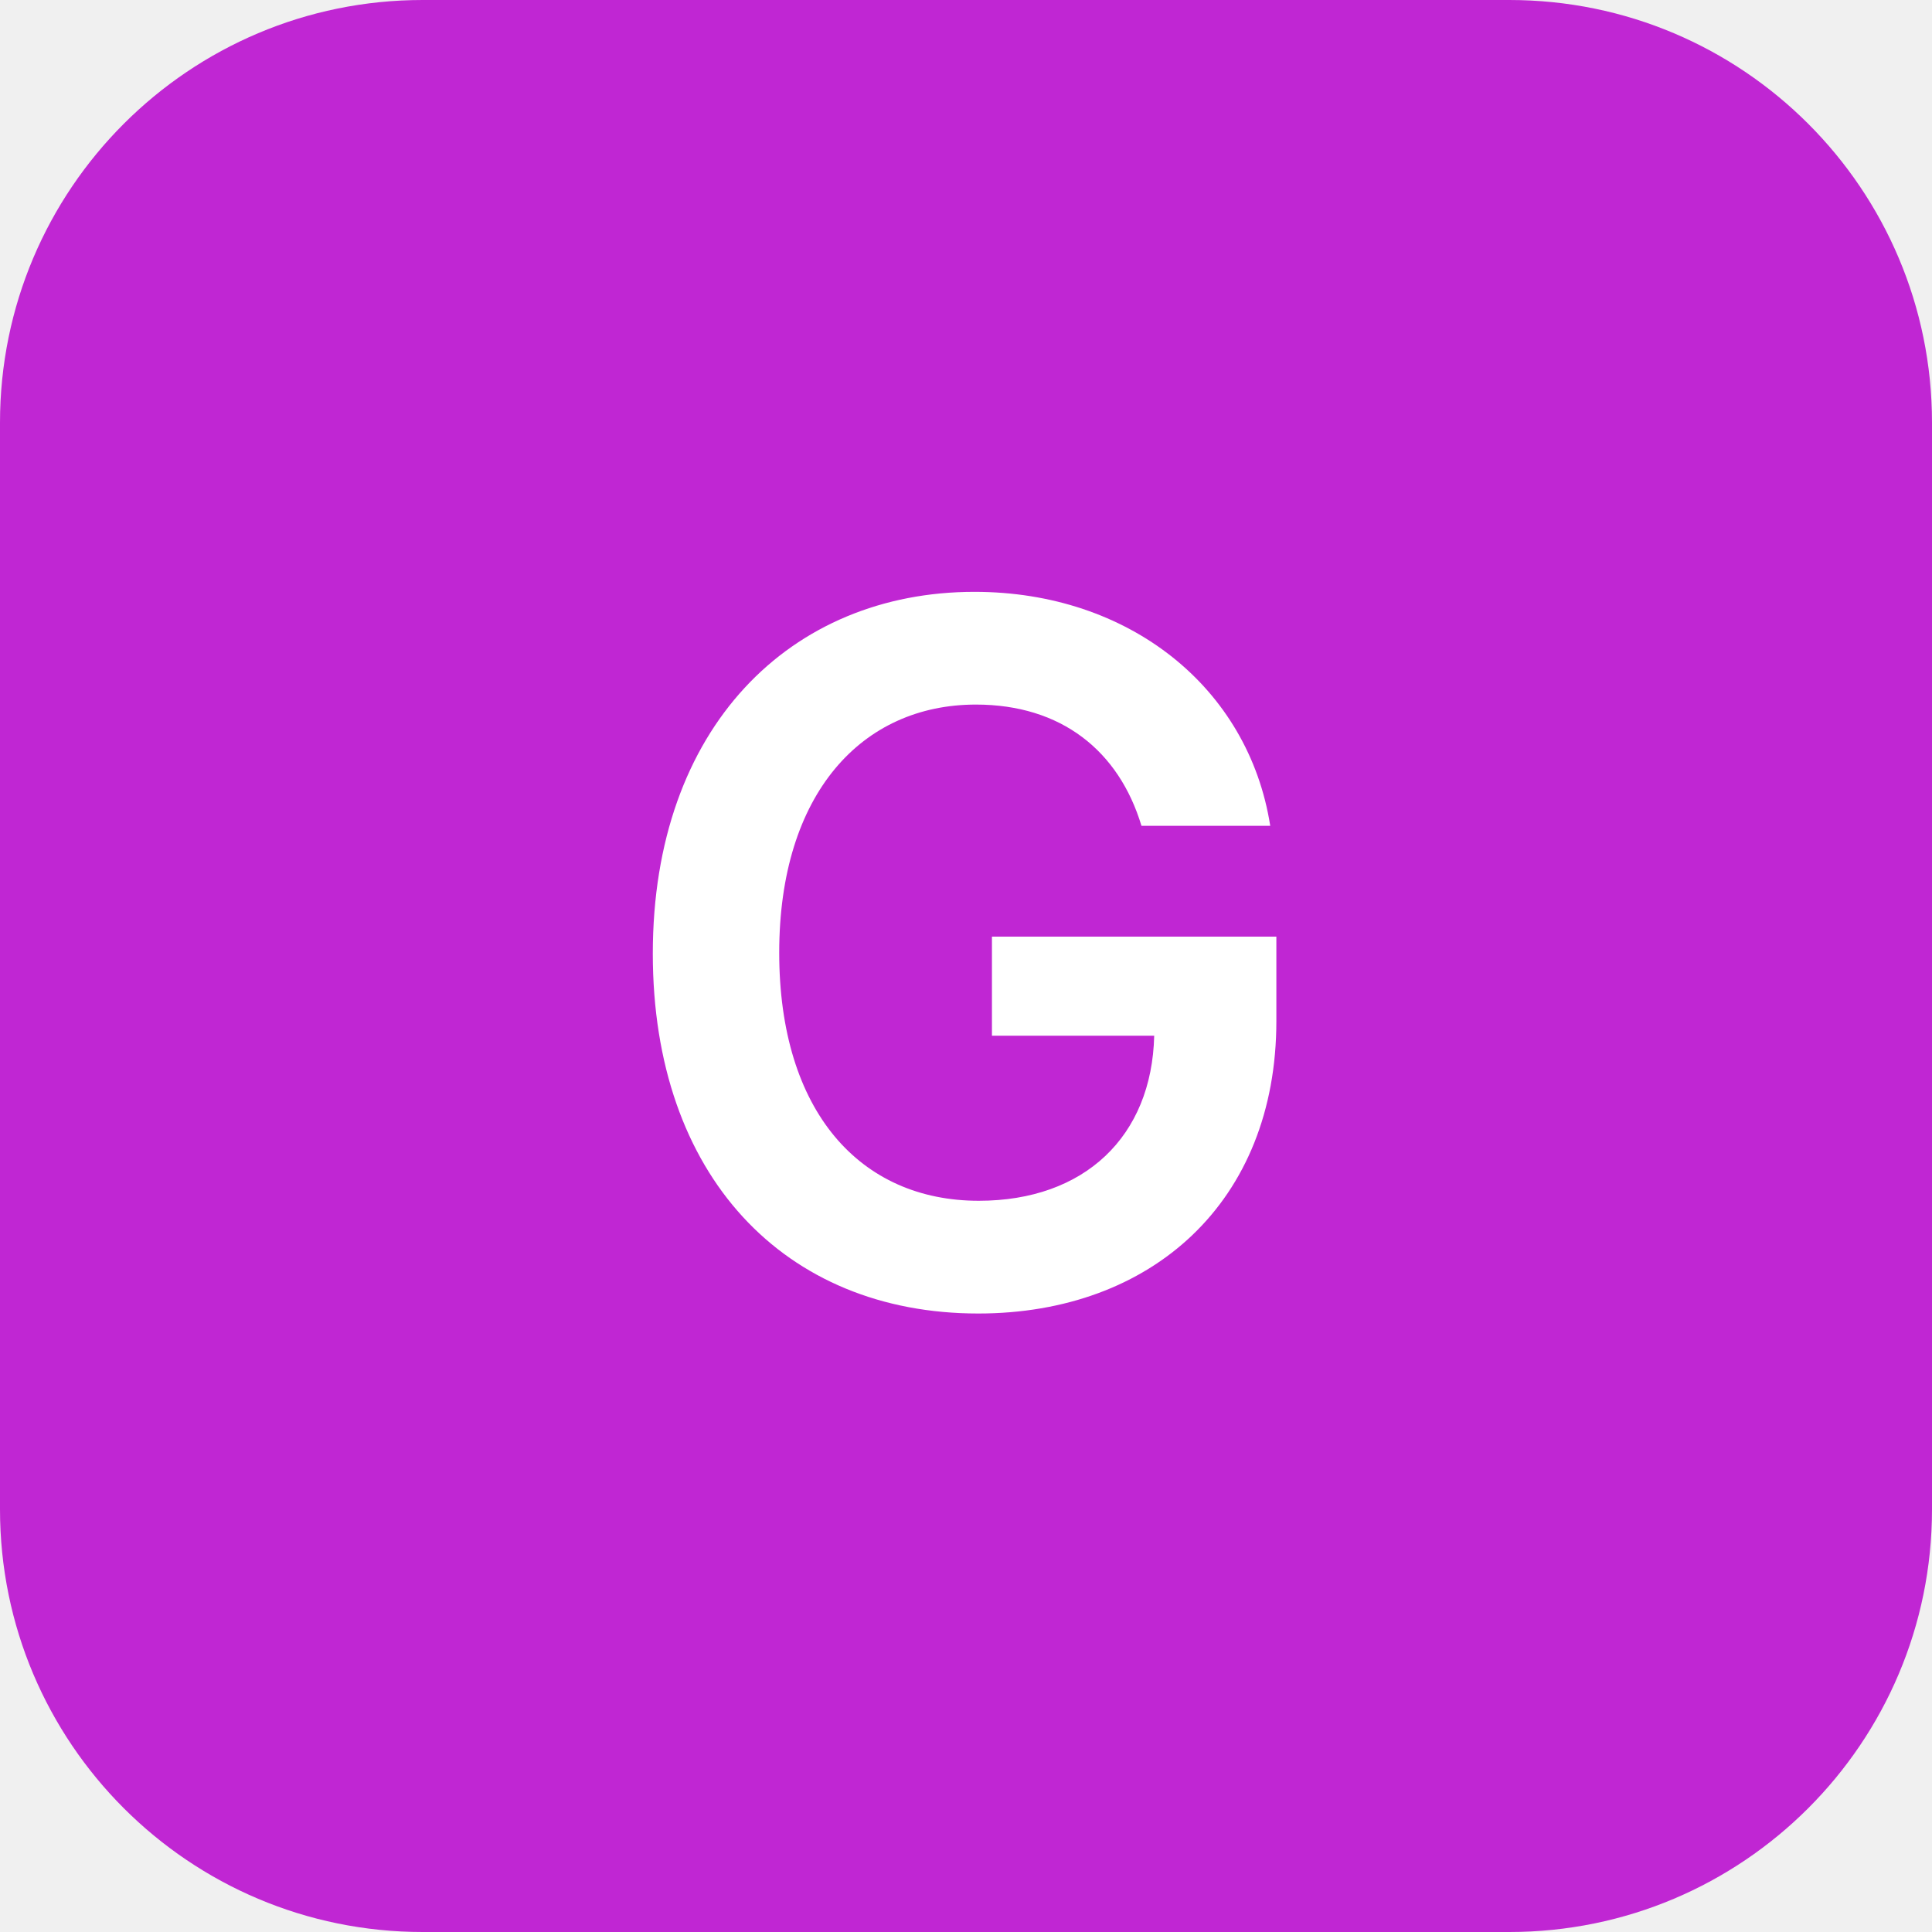
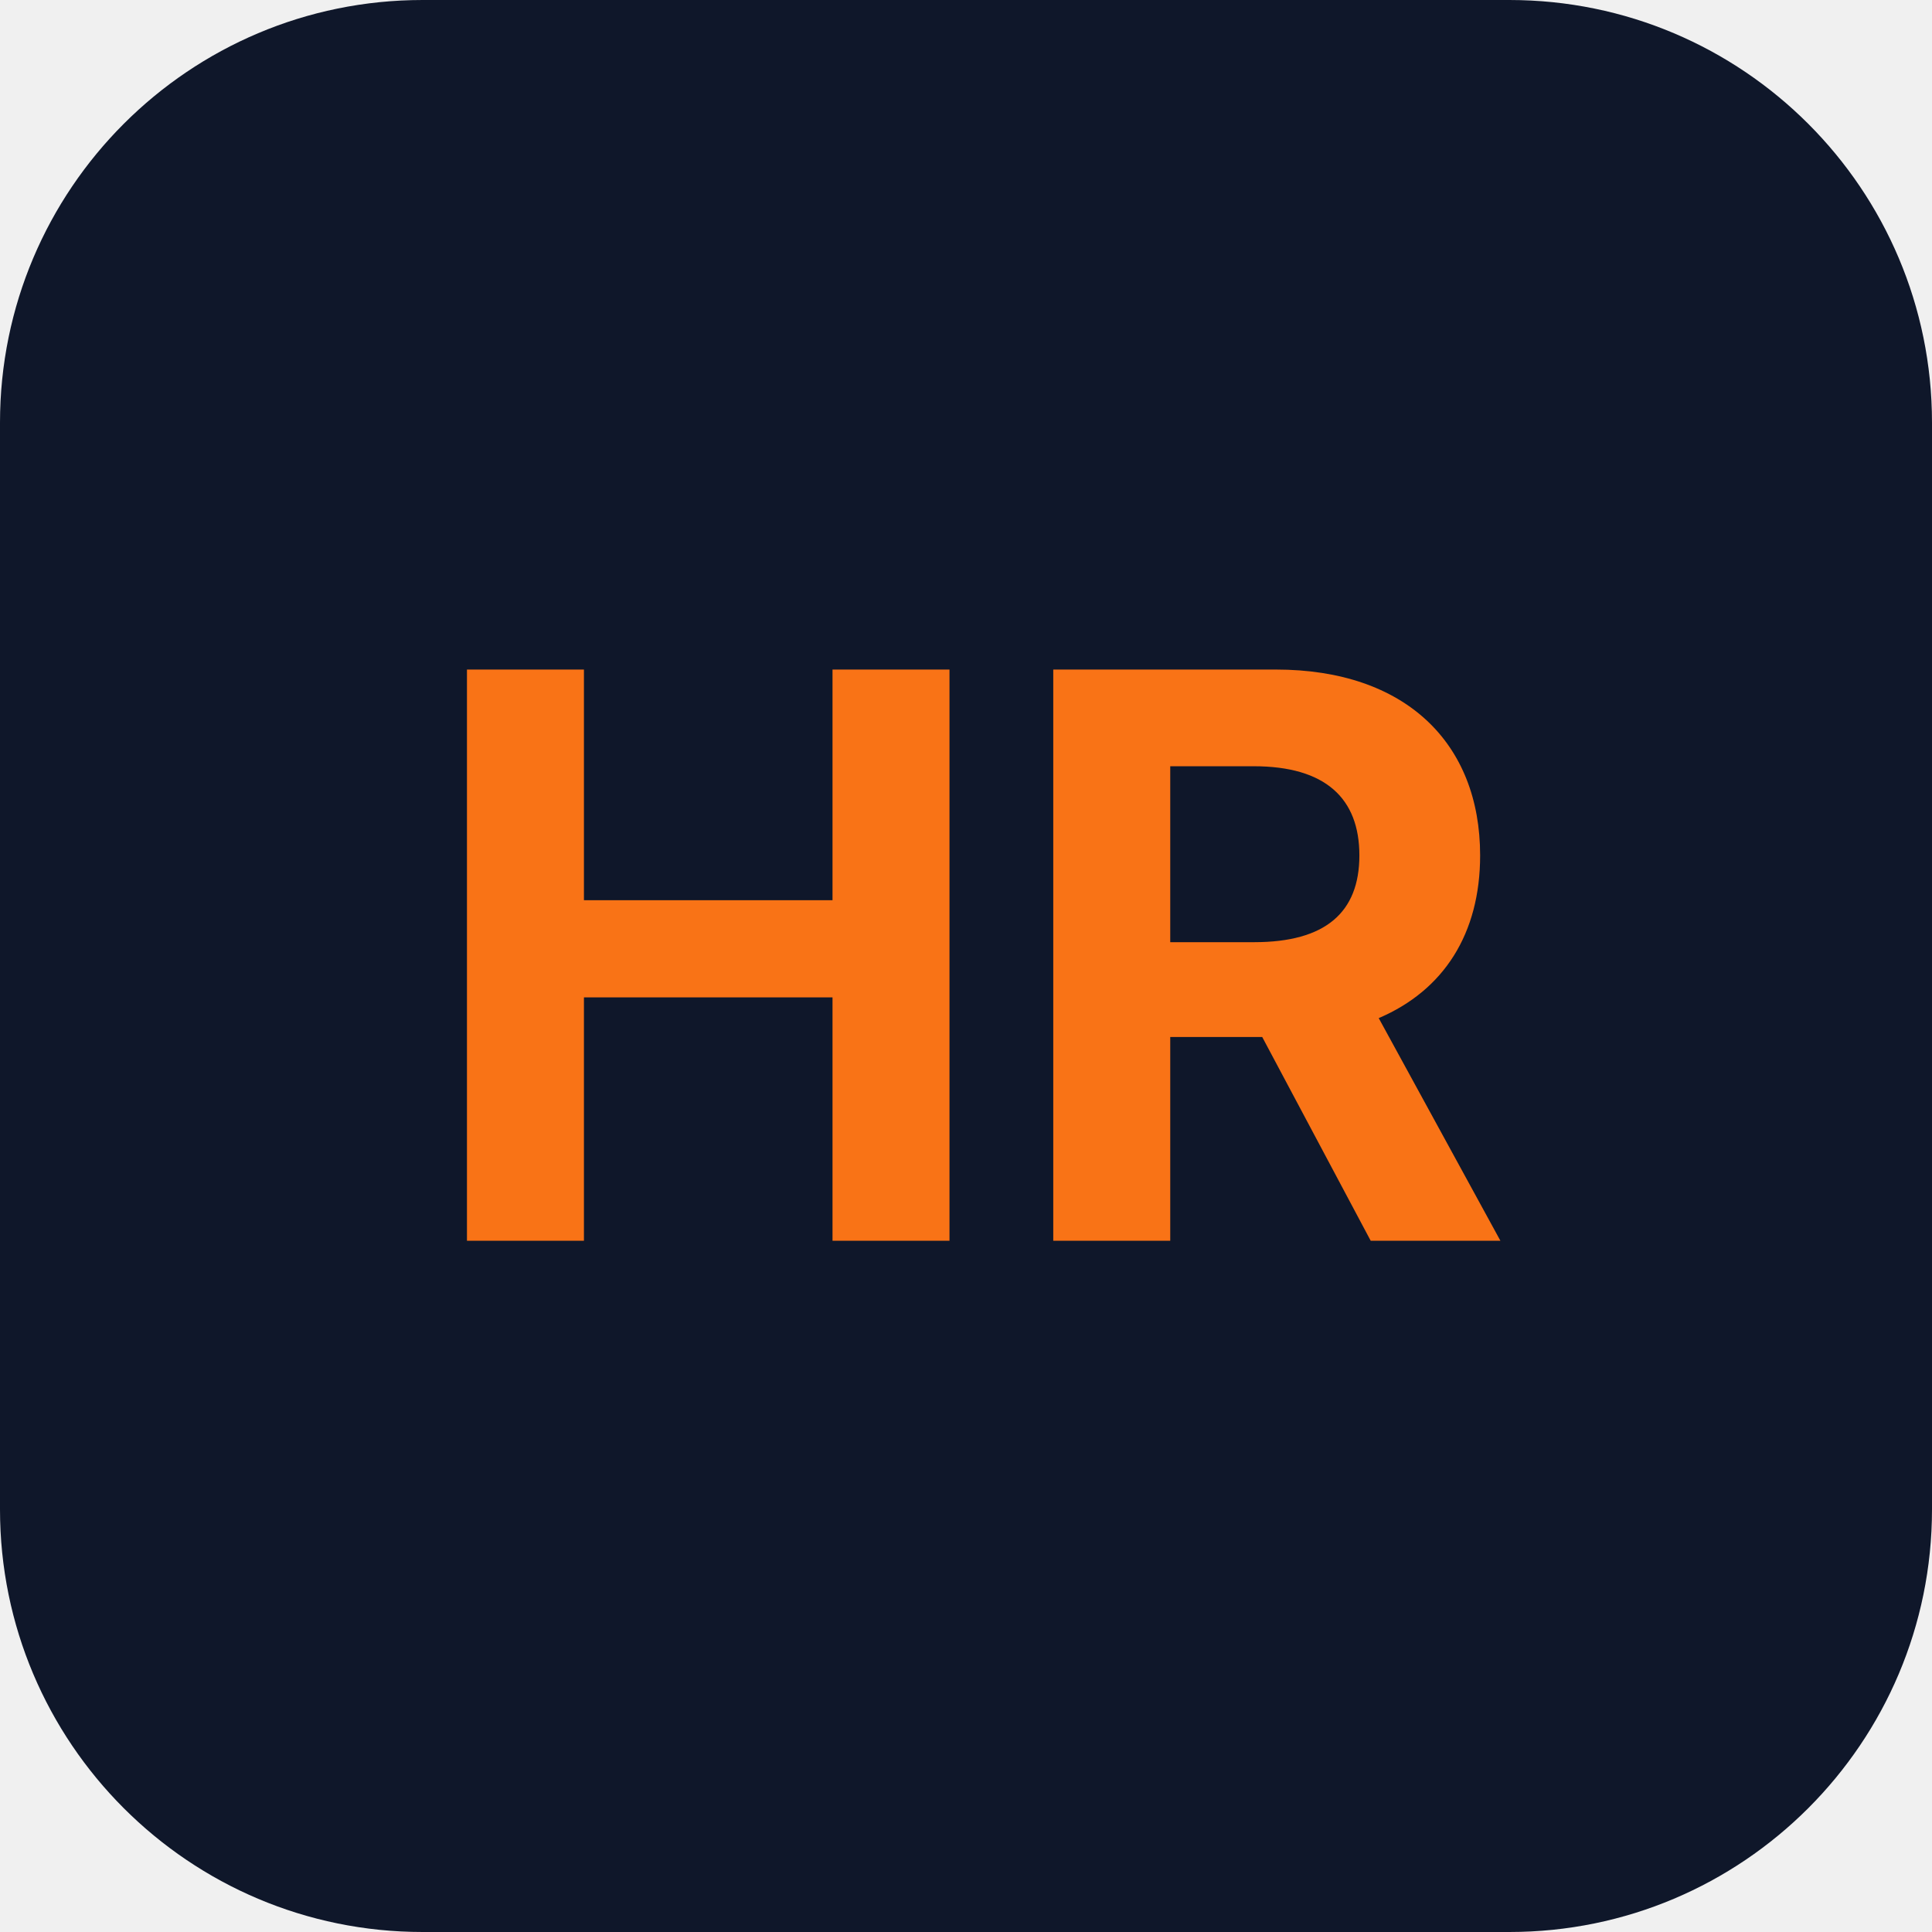
<svg xmlns="http://www.w3.org/2000/svg" viewBox="0 0 64 64">
-   <rect width="64" height="64" rx="14" fill="#c026d3" />
-   <text x="32" y="32" dy="0.35em" text-anchor="middle" font-family="ui-sans-serif, system-ui, -apple-system, sans-serif" font-size="32" font-weight="600" fill="#ffffff">G</text>
+   <rect width="64" height="64" rx="14" fill="#0f172a" />
+   <text x="32" y="32" dy="0.35em" text-anchor="middle" font-family="ui-sans-serif, system-ui, -apple-system, sans-serif" font-size="26" font-weight="700" fill="#f97316">HR</text>
</svg>
